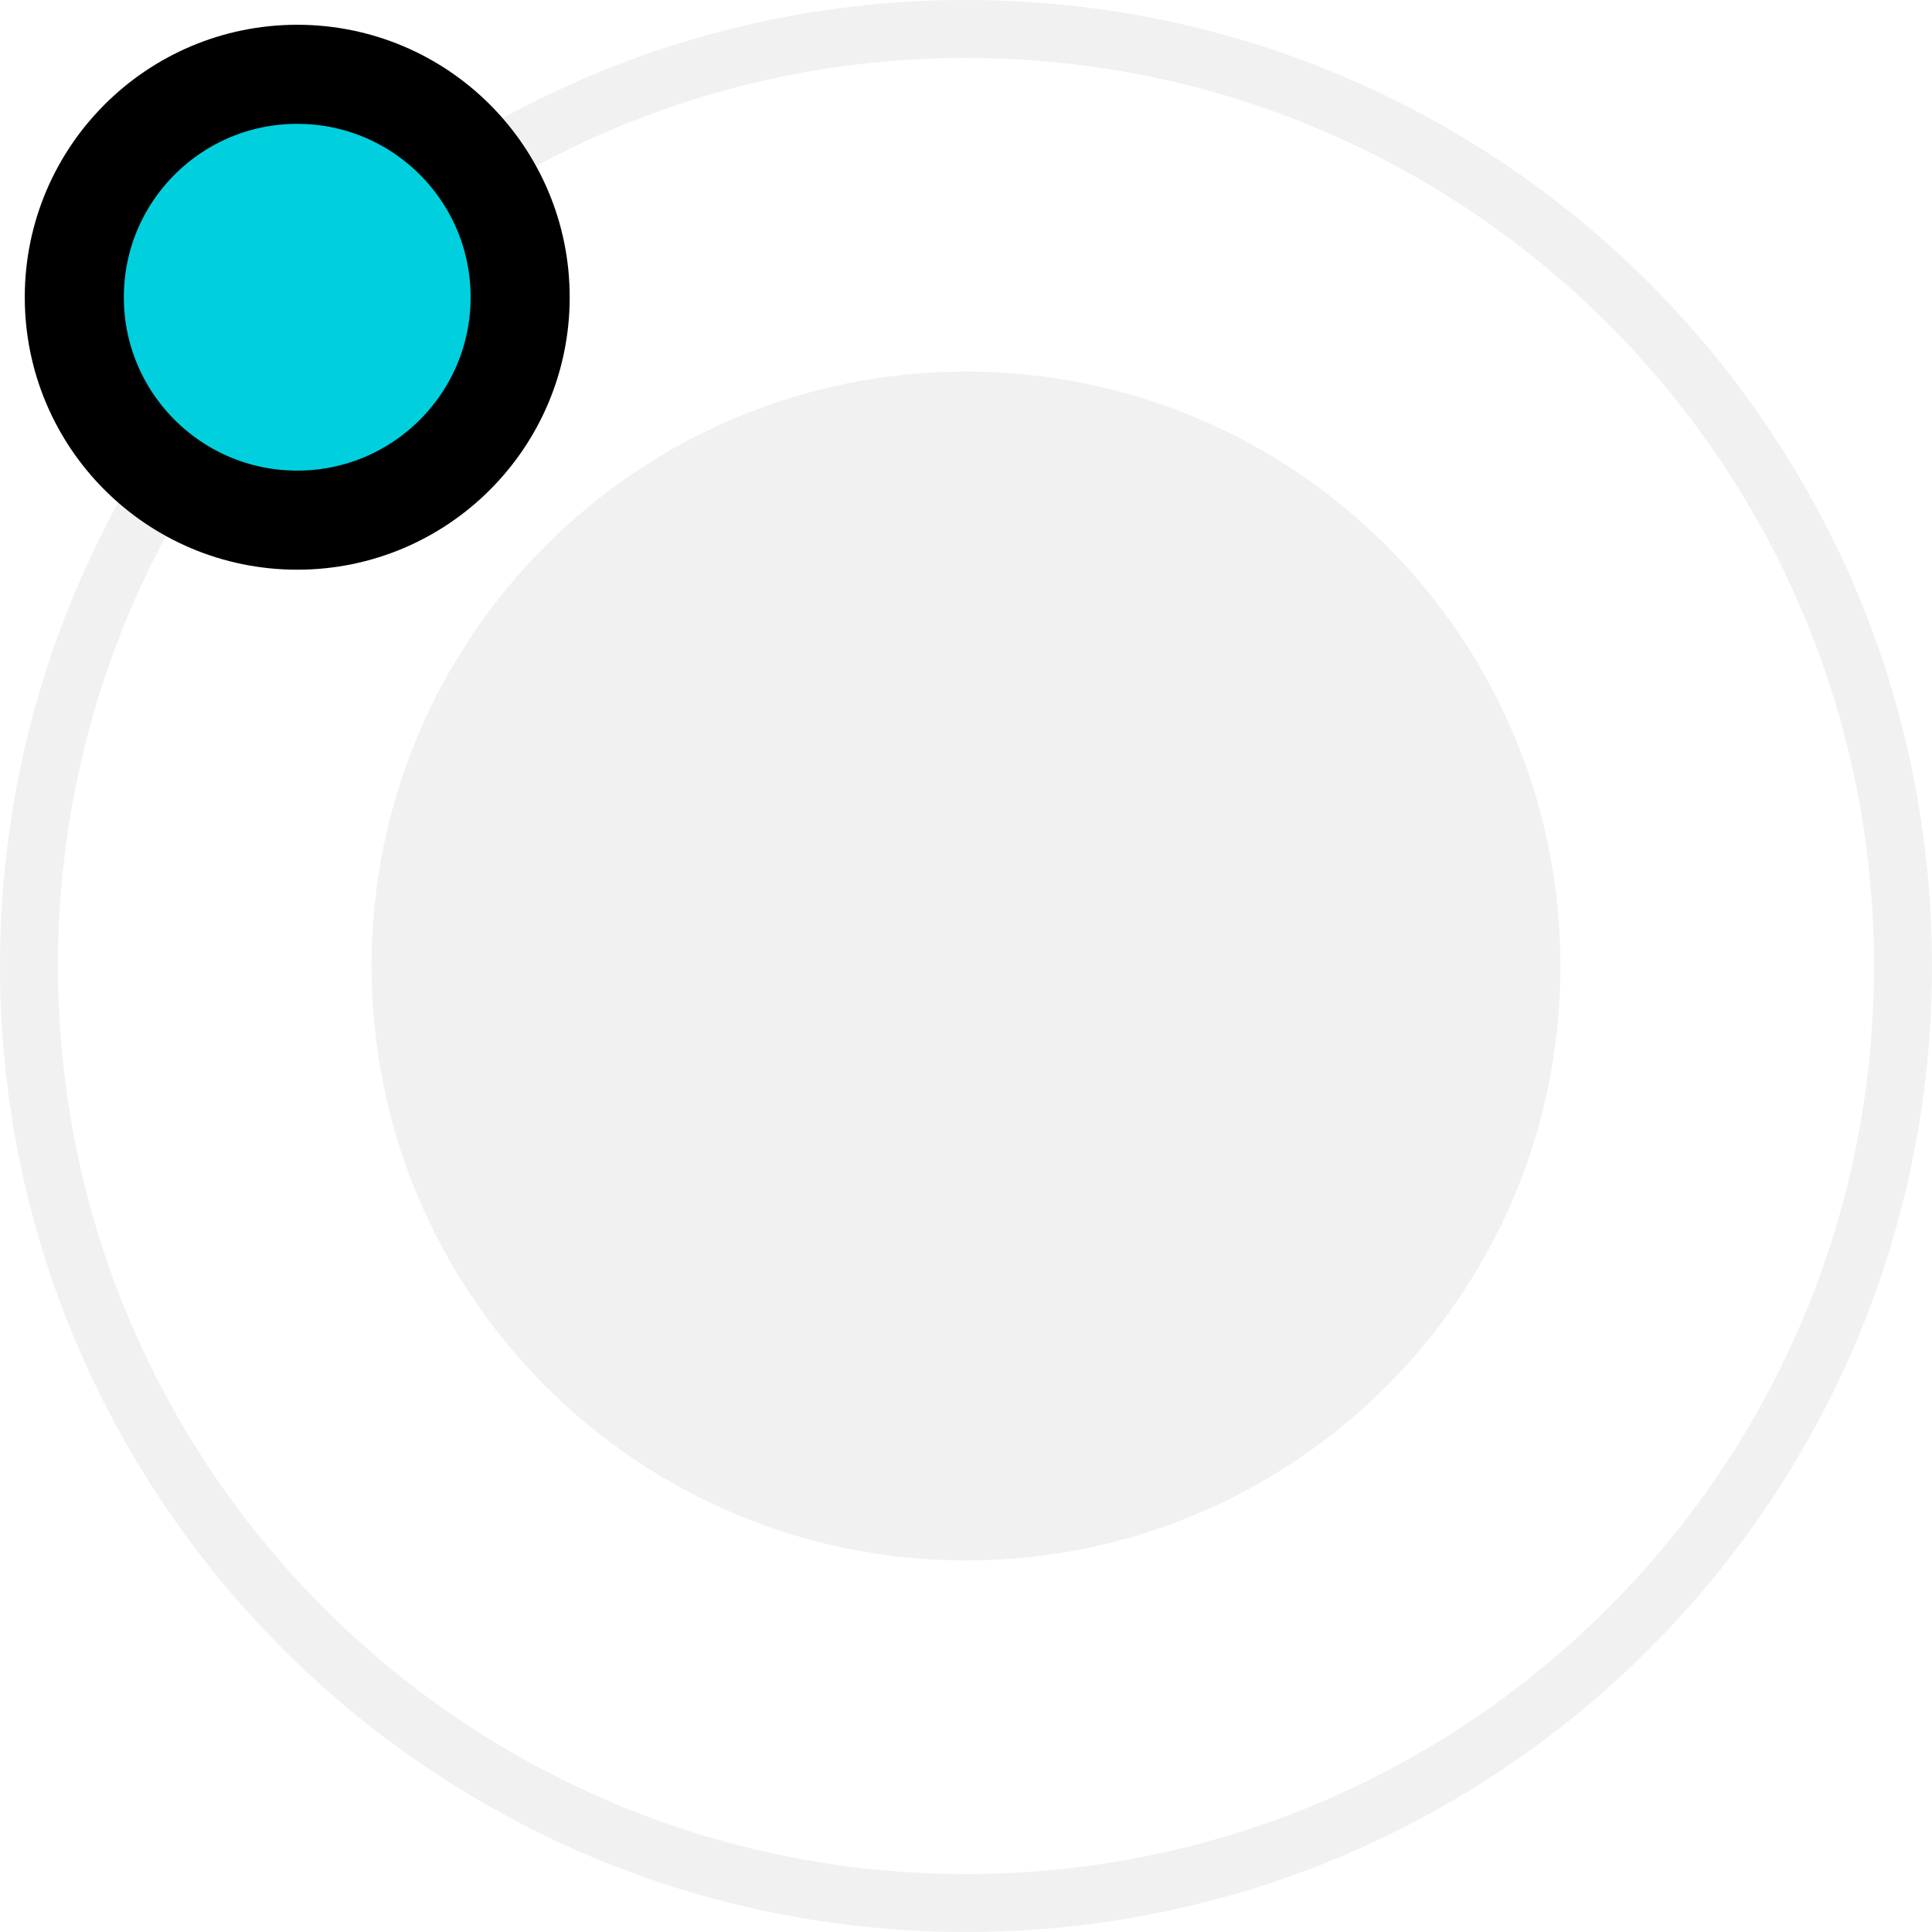
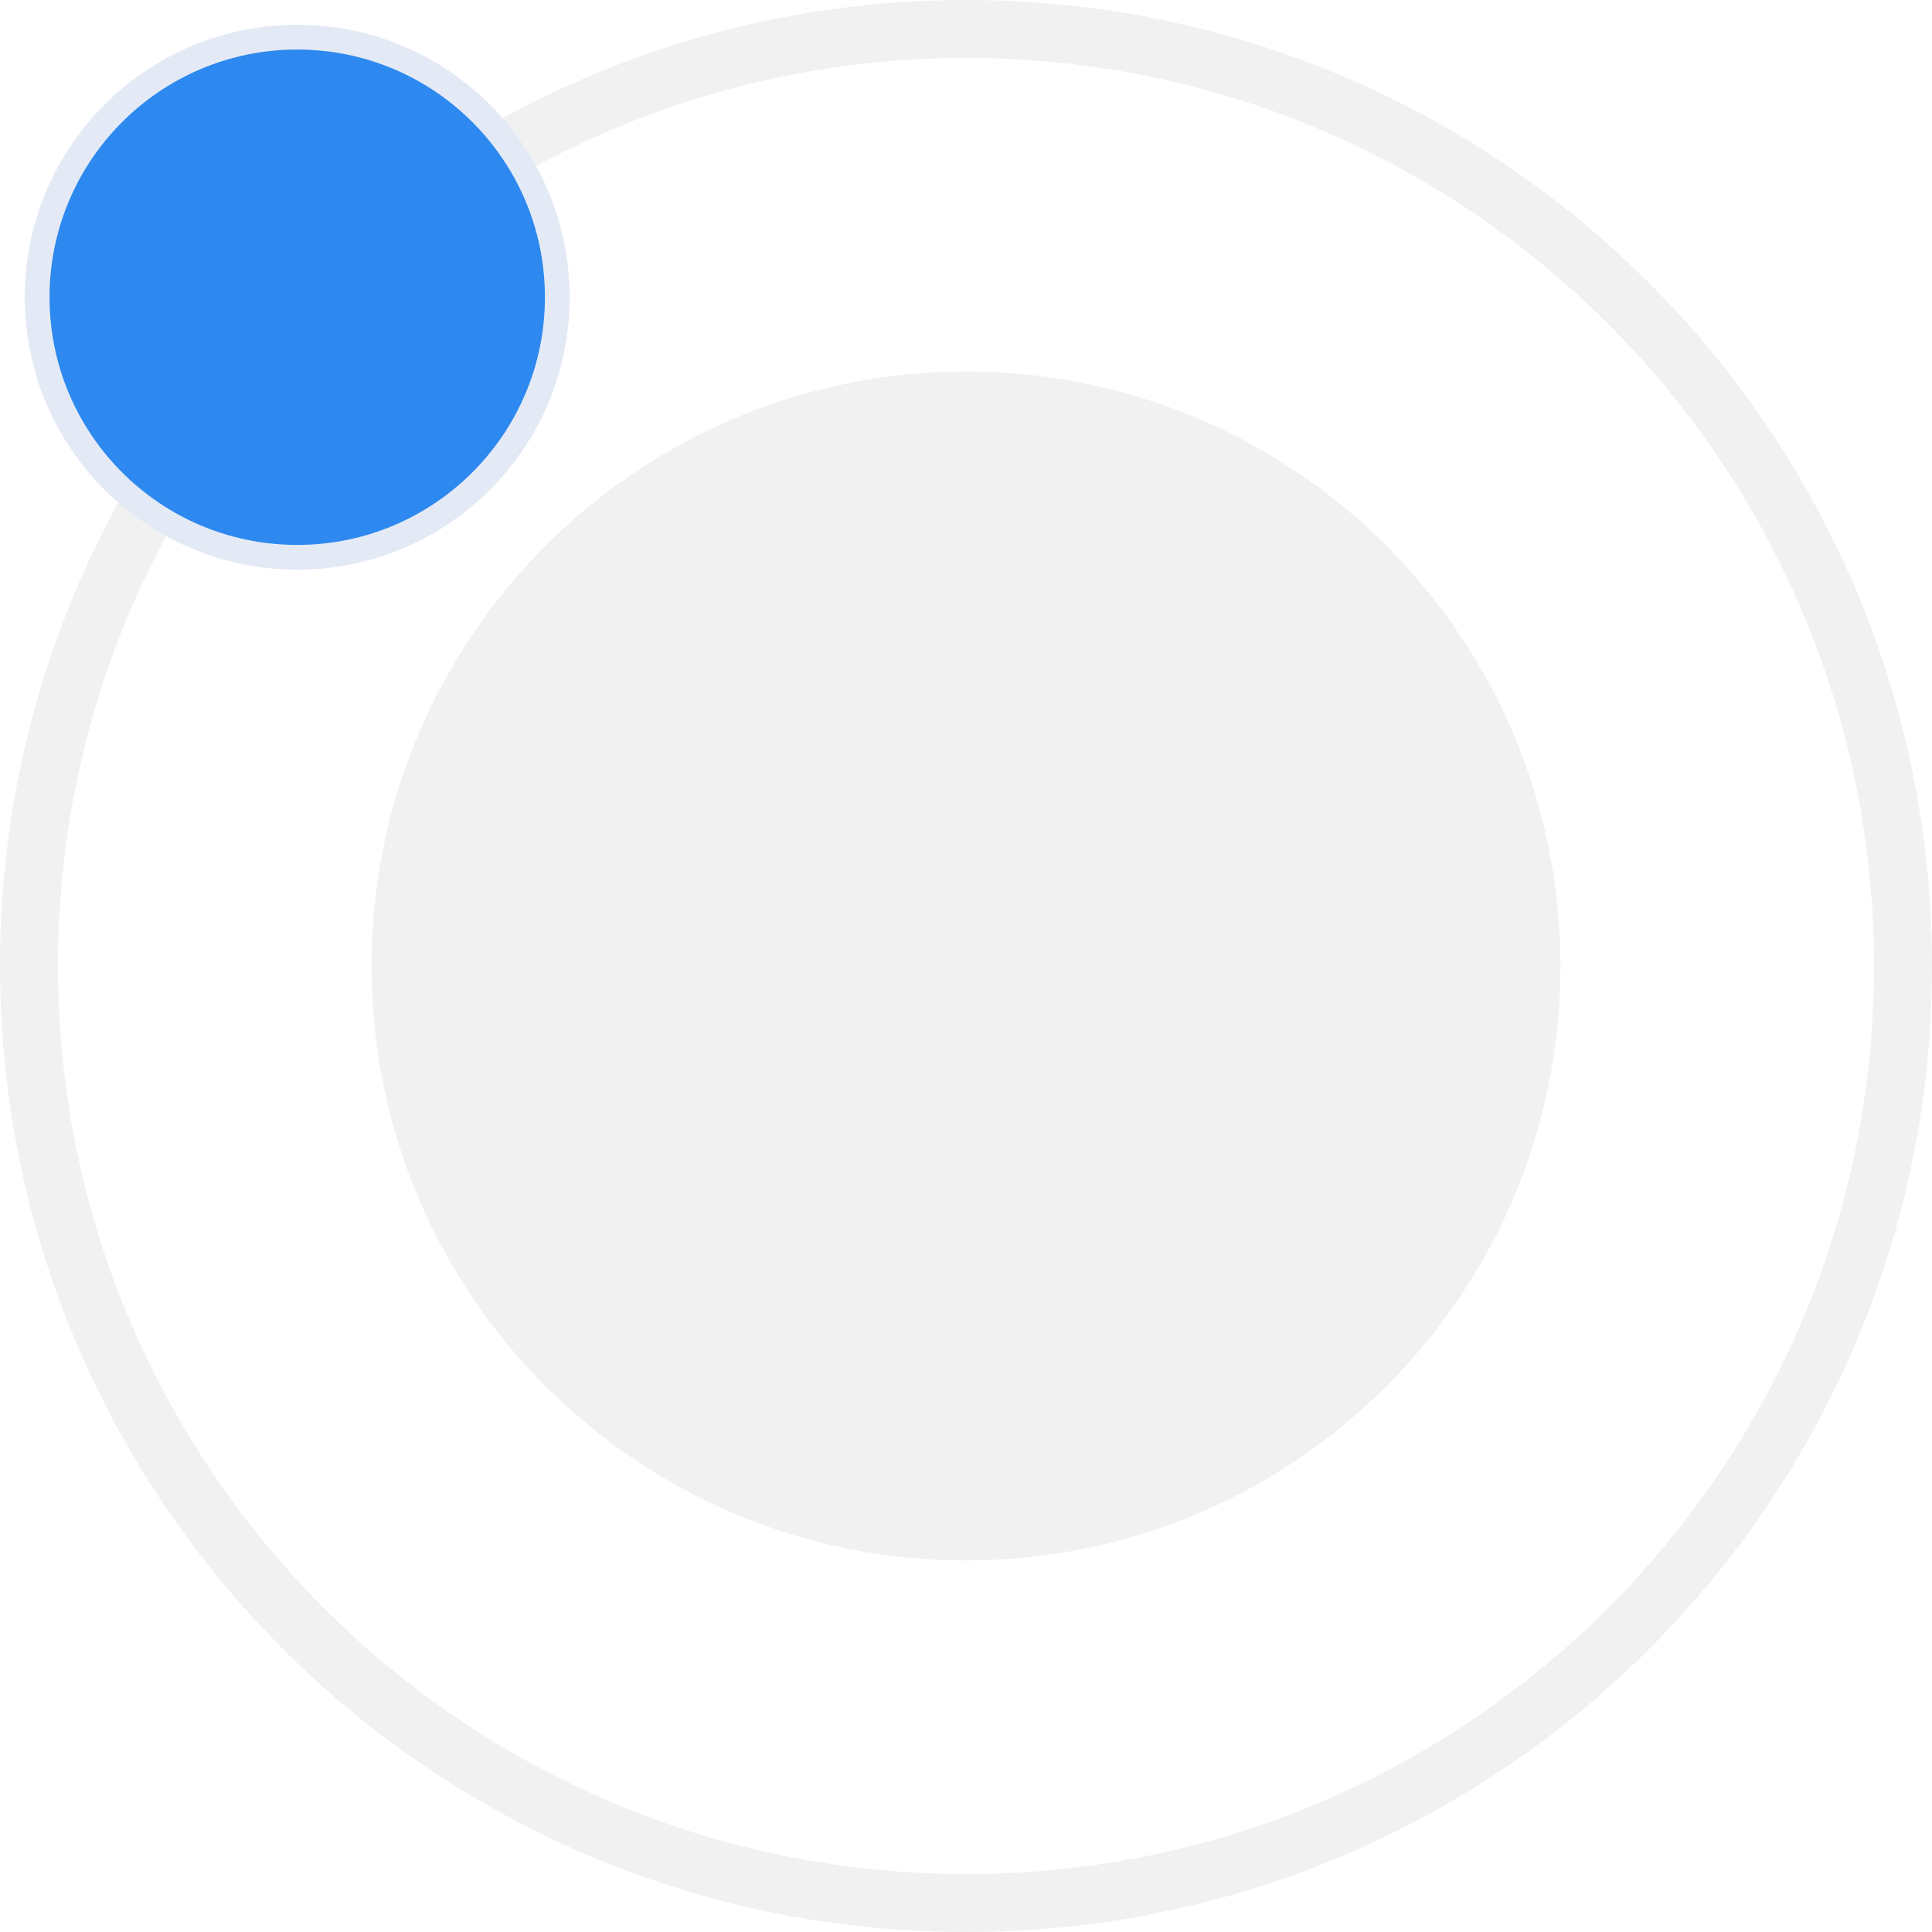
<svg xmlns="http://www.w3.org/2000/svg" width="78" height="78" viewBox="0 0 78 78" fill="none">
  <path d="M78 39C78 60.539 60.539 78 39 78C17.461 78 0 60.539 0 39C0 17.461 17.461 0 39 0C60.539 0 78 17.461 78 39ZM2.34 39C2.34 59.247 18.753 75.66 39 75.66C59.247 75.66 75.66 59.247 75.66 39C75.66 18.753 59.247 2.34 39 2.34C18.753 2.34 2.34 18.753 2.34 39Z" fill="#F1F1F1" />
  <path d="M63 39C63 52.255 52.255 63 39 63C25.745 63 15 52.255 15 39C15 25.745 25.745 15 39 15C52.255 15 63 25.745 63 39Z" fill="#F1F1F1" />
-   <circle cx="12" cy="12" r="9" fill="#00D0DD" stroke="black" stroke-width="4" />
+   <path d="M22.5 12C22.5 17.799 17.799 22.5 12 22.5C6.201 22.5 1.5 17.799 1.5 12C1.5 6.201 6.201 1.5 12 1.5C17.799 1.5 22.5 6.201 22.5 12Z" fill="#2D89EF" stroke="#E4EAF5" />
</svg>
